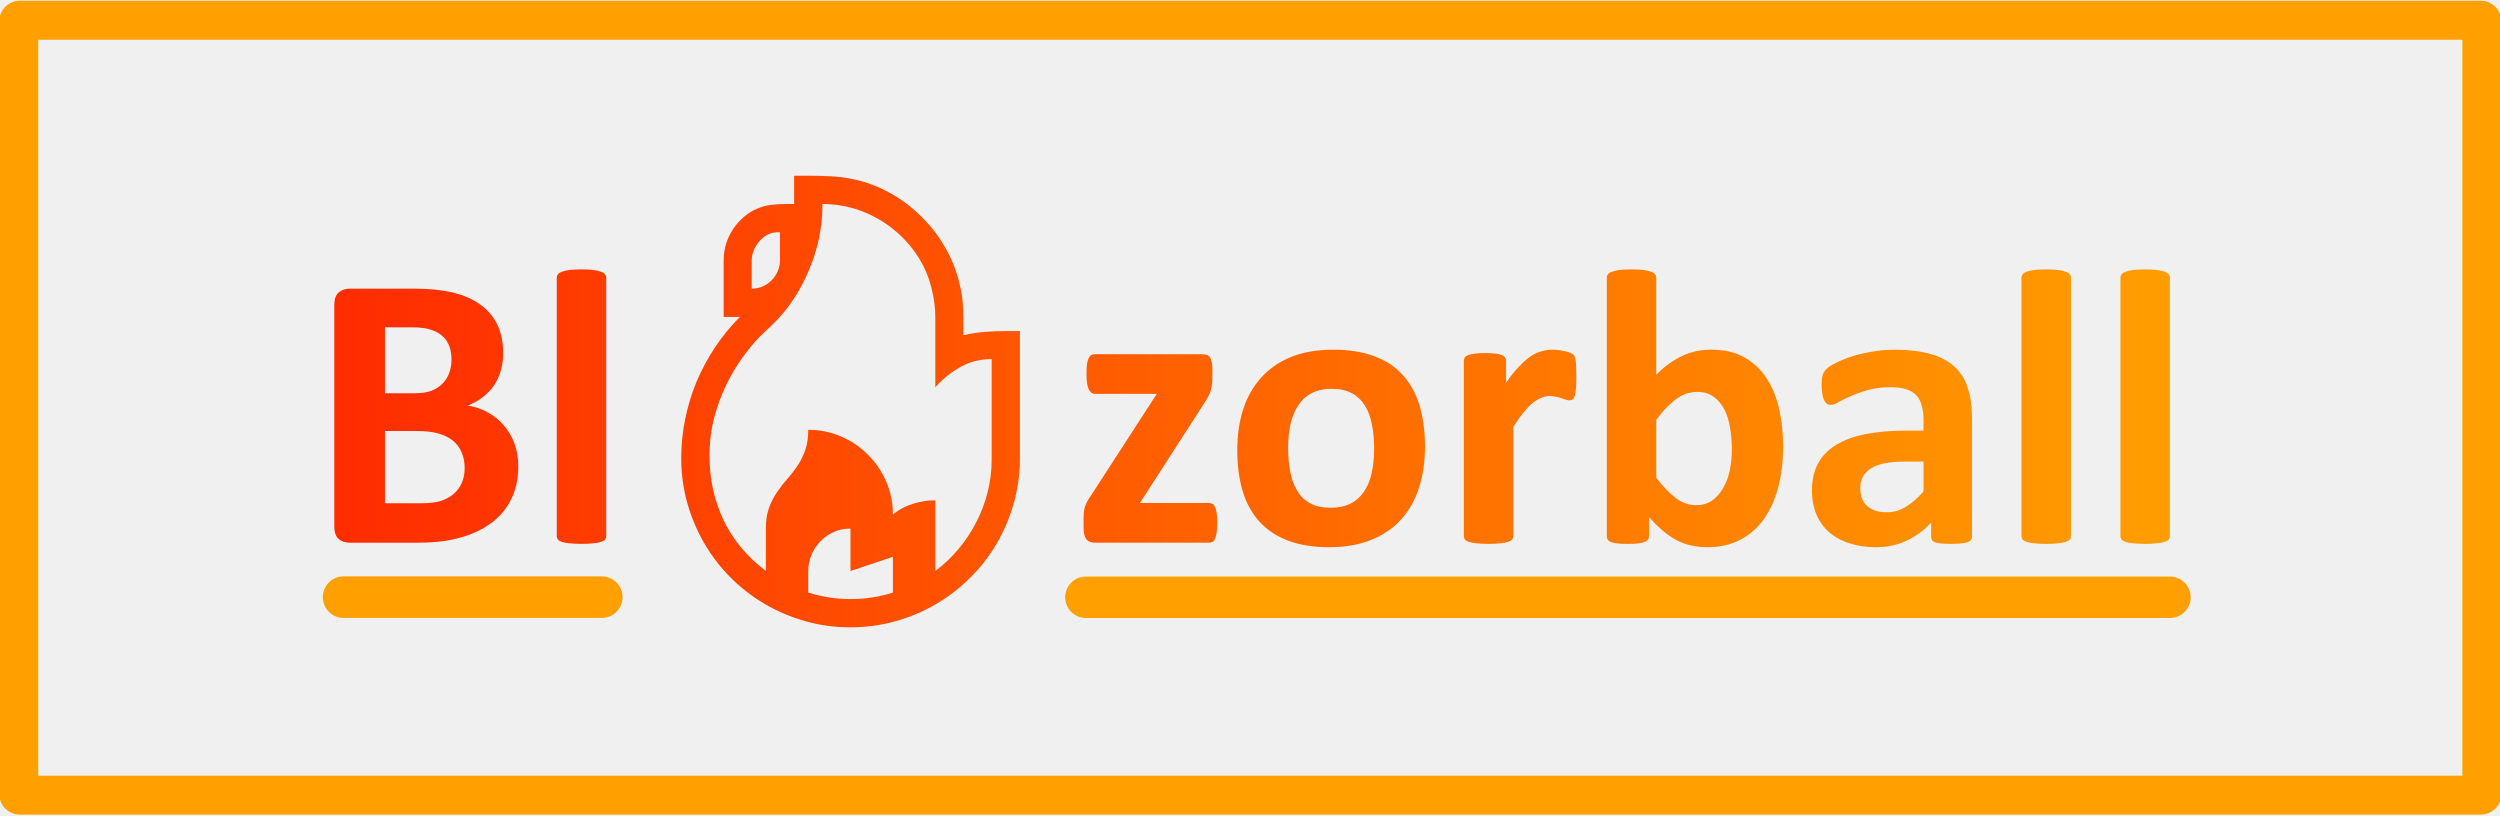
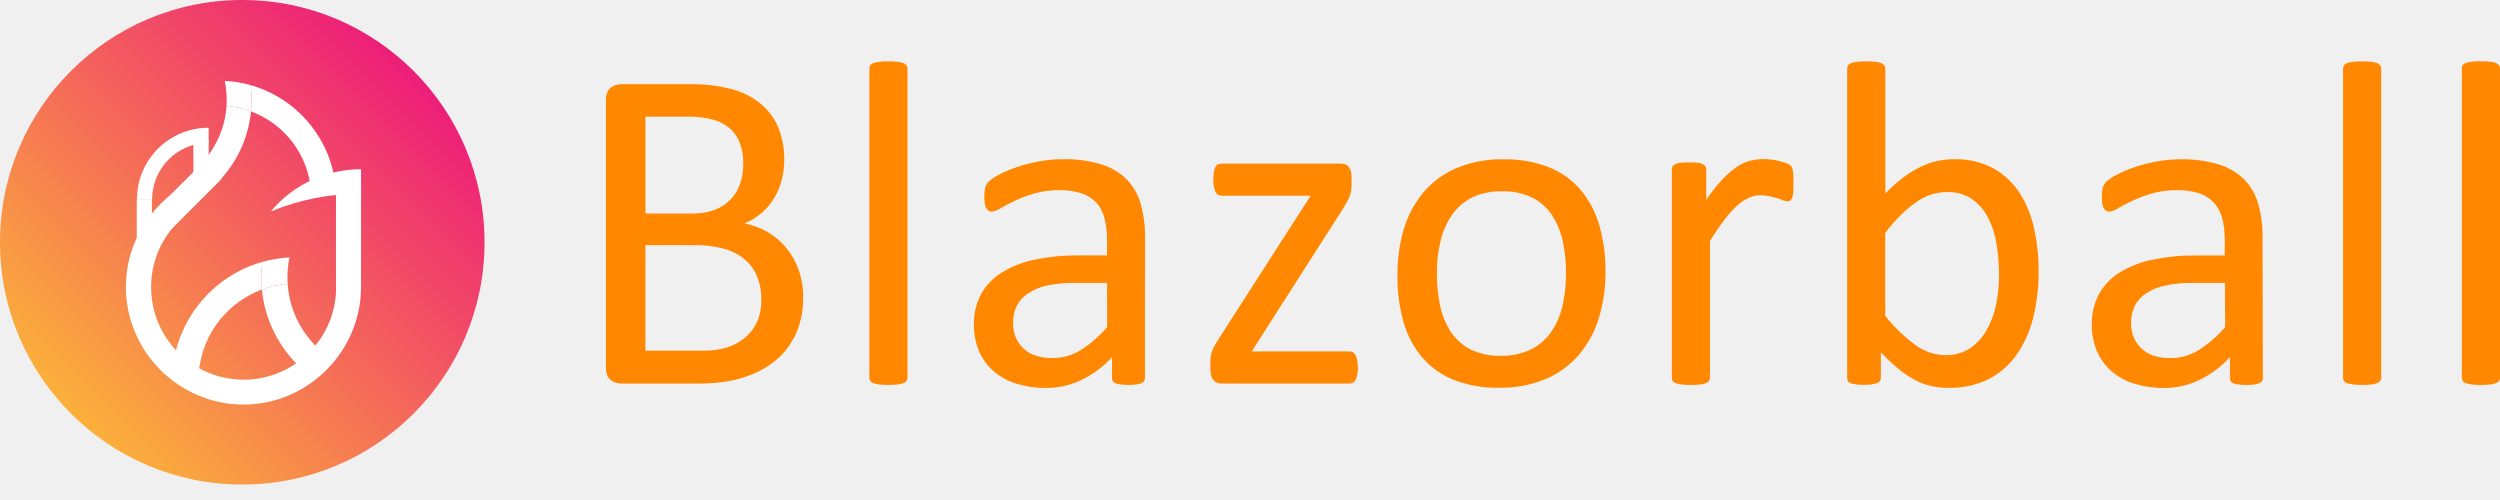
- <svg xmlns="http://www.w3.org/2000/svg" xmlns:xlink="http://www.w3.org/1999/xlink" id="svg8" version="1.1" viewBox="0 0 315.834 103.088" height="103.088mm" width="315.834mm">
-   <defs id="defs2">
-     <linearGradient id="linearGradient823">
-       <stop id="stop819" offset="0" style="stop-color:#ff2c00;stop-opacity:1" />
-       <stop id="stop821" offset="1" style="stop-color:#ff9e00;stop-opacity:1" />
+ <svg xmlns="http://www.w3.org/2000/svg" xmlns:xlink="http://www.w3.org/1999/xlink" viewBox="0 0 951 190">
+   <defs>
+     <linearGradient id="A" x1="149.96" y1="874.04" x2="874.04" y2="149.96" gradientUnits="userSpaceOnUse">
+       <stop offset="0" stop-color="#fbb03b" />
+       <stop offset="1" stop-color="#ed1e79" />
    </linearGradient>
-     <linearGradient gradientTransform="translate(-44.22321,15.875)" gradientUnits="userSpaceOnUse" y2="174.361" x2="380.326" y1="177.007" x1="53.786" id="linearGradient825" xlink:href="#linearGradient823" />
-     <linearGradient gradientTransform="matrix(1.425509,0,0,1.425509,64.22194,-32.94896)" gradientUnits="userSpaceOnUse" y2="82.281" x2="225.035" y1="98.076" x1="169.295" id="linearGradient839" xlink:href="#linearGradient823" />
-     <linearGradient y2="174.361" x2="380.326" y1="217.097" x1="331.212" gradientTransform="translate(-44.22321,15.875)" gradientUnits="userSpaceOnUse" id="linearGradient842" xlink:href="#linearGradient823" />
-     <linearGradient gradientUnits="userSpaceOnUse" y2="191.287" x2="243.753" y1="191.287" x1="11.854" id="linearGradient877" xlink:href="#linearGradient823" />
-     <linearGradient y2="191.287" x2="243.753" y1="191.287" x1="11.854" gradientUnits="userSpaceOnUse" id="linearGradient879" xlink:href="#linearGradient823" />
-     <linearGradient y2="191.287" x2="243.753" y1="191.287" x1="11.854" gradientUnits="userSpaceOnUse" id="linearGradient881" xlink:href="#linearGradient823" />
-     <linearGradient y2="191.287" x2="243.753" y1="191.287" x1="11.854" gradientUnits="userSpaceOnUse" id="linearGradient883" xlink:href="#linearGradient823" />
-     <linearGradient y2="191.287" x2="243.753" y1="191.287" x1="11.854" gradientUnits="userSpaceOnUse" id="linearGradient885" xlink:href="#linearGradient823" />
-     <linearGradient y2="191.287" x2="243.753" y1="191.287" x1="11.854" gradientUnits="userSpaceOnUse" id="linearGradient887" xlink:href="#linearGradient823" />
-     <linearGradient y2="191.287" x2="243.753" y1="191.287" x1="11.854" gradientUnits="userSpaceOnUse" id="linearGradient889" xlink:href="#linearGradient823" />
-     <linearGradient y2="191.287" x2="243.753" y1="191.287" x1="11.854" gradientUnits="userSpaceOnUse" id="linearGradient891" xlink:href="#linearGradient823" />
-     <linearGradient y2="191.287" x2="243.753" y1="191.287" x1="11.854" gradientUnits="userSpaceOnUse" id="linearGradient893" xlink:href="#linearGradient823" />
-     <linearGradient y2="191.287" x2="243.753" y1="191.287" x1="11.854" gradientUnits="userSpaceOnUse" id="linearGradient895" xlink:href="#linearGradient823" />
-     <linearGradient y2="191.287" x2="243.753" y1="191.287" x1="11.854" gradientUnits="userSpaceOnUse" id="linearGradient897" xlink:href="#linearGradient823" />
+     <symbol id="B" viewBox="0 0 1024 1024">
+       <circle cx="512" cy="512" r="512" fill="url(#A)" />
+       <g fill="#fff">
+         <path d="M710 400h53v207h-53zm-384.2 46.2l37.24 37.23 104.7-104.68-37.24-37.24-104.7 104.7z" />
+         <path d="M421.9 349.2l-.3.3 37.2 37.2a247.43 247.43 0 0 0 71.62-151.31 194.58 194.58 0 0 0-51.7-11.48 194.75 194.75 0 0 1-56.83 125.28z" />
+         <path d="M478.72 223.92a194.58 194.58 0 0 1 51.7 11.48 249.15 249.15 0 0 0-.74-55.47A248 248 0 0 0 475 171a196.43 196.43 0 0 1 3.72 52.92zM440.74 302a119.21 119.21 0 0 0-119.21 119.24v.15h-32.1A151.52 151.52 0 0 1 441 269.94h0V302z" />
+         <path d="M408.68 295.78H441V396h-32.32zM289 421h32v126h-32z" />
+         <path d="M710.37 606.5v.37c0 108-87.54 195.5-195.5 195.5s-195.5-87.54-195.5-195.5A194.73 194.73 0 0 1 364.42 482H364v-72.66c-59.4 45.58-98 117.2-98 197.16C266 742.82 378.18 855 514.5 855S763 742.82 763 606.5z" />
+         <path d="M364 805c.06-119.67 80.5-220.53 190.28-251.5a263.55 263.55 0 0 0-.78 58.35 205.76 205.76 0 0 0-134.14 192.89v.26z" />
+         <path d="M667.68 731.57l.32.3L628.85 771a260.36 260.36 0 0 1-75.35-159.15 204.36 204.36 0 0 1 54.4-12.07 204.86 204.86 0 0 0 59.78 131.79z" />
+         <path d="M607.9 599.78a204.36 204.36 0 0 0-54.4 12.07 263.55 263.55 0 0 1 .78-58.35 260.79 260.79 0 0 1 57.5-9.45 206.62 206.62 0 0 0-3.88 55.73zm155.04-242.16a247.9 247.9 0 0 0-189.77 88.09l.73.58a489.41 489.41 0 0 1 187-36.86h.1v.83h2v-52.64z" />
+         <path d="M710,403c-6.83-106.66-80.95-195-180.36-223.07a249.15,249.15,0,0,1,.74,55.47A195.66,195.66,0,0,1,657.31,403Z" />
+       </g>
+     </symbol>
  </defs>
-   <g transform="translate(18.88623,-149.4181)" id="layer1">
-     <g transform="translate(11.49259,8.857673)" id="text817" style="font-style:normal;font-variant:normal;font-weight:bold;font-stretch:normal;font-size:50.8px;line-height:1.25;font-family:Cambria;-inkscape-font-specification:'Cambria Bold';letter-spacing:0px;word-spacing:0px;fill:url(#linearGradient825);fill-opacity:1;stroke:none;stroke-width:0.265" aria-label="Bl🔥zor">
-       <g id="text4591" style="font-style:normal;font-variant:normal;font-weight:bold;font-stretch:normal;font-size:50.8px;line-height:1.25;font-family:Cambria;-inkscape-font-specification:'Cambria Bold';letter-spacing:0px;word-spacing:0px;fill:url(#linearGradient877);fill-opacity:1;stroke:none;stroke-width:0.07" aria-label="Bl🔥zorball">
-         <path id="path850" style="font-style:normal;font-variant:normal;font-weight:bold;font-stretch:normal;font-family:Calibri;-inkscape-font-specification:'Calibri Bold';fill:url(#linearGradient879);fill-opacity:1;stroke-width:0.07" d="m 35.096,199.497 q 0,1.712 -0.471,3.101 -0.471,1.389 -1.315,2.456 -0.819,1.067 -1.984,1.836 -1.141,0.769 -2.53,1.265 -1.389,0.496 -2.977,0.744 -1.563,0.223 -3.497,0.223 h -8.533 q -0.819,0 -1.389,-0.471 -0.546,-0.496 -0.546,-1.587 v -27.98 q 0,-1.091 0.546,-1.563 0.571,-0.496 1.389,-0.496 h 8.062 q 2.952,0 4.986,0.496 2.059,0.496 3.448,1.513 1.414,0.992 2.158,2.53 0.744,1.538 0.744,3.621 0,1.166 -0.298,2.208 -0.298,1.017 -0.868,1.86 -0.571,0.843 -1.414,1.488 -0.819,0.645 -1.885,1.042 1.364,0.248 2.505,0.868 1.166,0.62 2.009,1.612 0.868,0.967 1.364,2.282 0.496,1.315 0.496,2.952 z M 26.662,185.978 q 0,-0.967 -0.298,-1.736 -0.298,-0.769 -0.893,-1.265 -0.595,-0.521 -1.513,-0.794 -0.893,-0.273 -2.406,-0.273 h -3.299 v 8.334 h 3.646 q 1.414,0 2.257,-0.322 0.843,-0.347 1.389,-0.918 0.571,-0.595 0.843,-1.364 0.273,-0.794 0.273,-1.662 z m 1.662,13.742 q 0,-1.116 -0.372,-1.984 -0.372,-0.893 -1.091,-1.488 -0.719,-0.595 -1.836,-0.918 -1.116,-0.322 -2.902,-0.322 h -3.87 v 9.128 h 4.713 q 1.364,0 2.282,-0.273 0.943,-0.298 1.612,-0.843 0.695,-0.571 1.067,-1.389 0.397,-0.843 0.397,-1.91 z" />
-         <path id="path852" style="font-style:normal;font-variant:normal;font-weight:bold;font-stretch:normal;font-family:Calibri;-inkscape-font-specification:'Calibri Bold';fill:url(#linearGradient881);fill-opacity:1;stroke-width:0.07" d="m 46.208,208.278 q 0,0.248 -0.149,0.446 -0.149,0.174 -0.521,0.298 -0.347,0.124 -0.943,0.174 -0.595,0.074 -1.513,0.074 -0.918,0 -1.513,-0.074 -0.595,-0.05 -0.967,-0.174 -0.347,-0.124 -0.496,-0.298 -0.149,-0.198 -0.149,-0.446 v -32.618 q 0,-0.248 0.149,-0.446 0.149,-0.198 0.496,-0.322 0.372,-0.149 0.967,-0.223 0.595,-0.074 1.513,-0.074 0.918,0 1.513,0.074 0.595,0.074 0.943,0.223 0.372,0.124 0.521,0.322 0.149,0.198 0.149,0.446 z" />
-         <path id="path854" style="font-style:normal;font-variant:normal;font-weight:bold;font-stretch:normal;font-family:Calibri;-inkscape-font-specification:'Calibri Bold';fill:url(#linearGradient883);fill-opacity:1;stroke-width:0.07" d="m 98.472,182.382 v 16.049 q 0,2.952 -0.769,5.68 -0.769,2.729 -2.158,5.11 -1.389,2.381 -3.349,4.316 -1.96,1.96 -4.341,3.349 -2.381,1.389 -5.11,2.158 -2.729,0.769 -5.68,0.769 -2.952,0 -5.68,-0.769 -2.729,-0.769 -5.11,-2.158 -2.381,-1.389 -4.341,-3.349 -1.935,-1.935 -3.324,-4.316 -1.389,-2.381 -2.158,-5.11 -0.769,-2.729 -0.769,-5.68 0,-2.48 0.496,-4.911 0.496,-2.456 1.439,-4.738 0.967,-2.282 2.332,-4.341 1.389,-2.084 3.15,-3.845 h -2.059 v -7.144 q 0,-1.042 0.298,-2.059 0.322,-1.017 0.893,-1.885 0.571,-0.868 1.364,-1.538 0.794,-0.695 1.786,-1.091 0.918,-0.372 1.736,-0.446 0.843,-0.099 1.712,-0.099 h 1.116 v -3.572 h 2.158 q 1.265,0 2.505,0.074 1.24,0.05 2.48,0.298 2.604,0.496 4.887,1.761 2.307,1.265 4.118,3.101 1.836,1.811 3.101,4.118 1.265,2.307 1.786,4.887 0.248,1.166 0.298,2.356 0.05,1.166 0.05,2.356 v 1.191 q 1.414,-0.322 2.803,-0.422 1.389,-0.099 2.803,-0.099 z m -3.572,16.272 v -12.725 q -2.158,0 -3.894,0.967 -1.736,0.943 -3.15,2.505 l -0.074,0.099 v -8.905 q 0,-0.794 -0.099,-1.587 -0.099,-0.794 -0.273,-1.587 -0.521,-2.431 -1.836,-4.465 -1.315,-2.034 -3.175,-3.497 -1.86,-1.488 -4.142,-2.307 -2.282,-0.819 -4.738,-0.819 v 0.248 q 0,1.984 -0.422,4.043 -0.422,2.034 -1.24,3.969 -0.794,1.935 -1.935,3.696 -1.141,1.736 -2.555,3.125 -0.571,0.571 -1.166,1.116 -0.571,0.521 -1.116,1.116 -1.315,1.488 -2.406,3.175 -1.067,1.687 -1.836,3.547 -0.769,1.836 -1.191,3.795 -0.397,1.935 -0.397,3.944 0,4.44 1.786,8.186 1.786,3.721 5.333,6.4 v -5.358 q 0,-1.513 0.397,-2.604 0.397,-1.091 0.992,-1.96 0.595,-0.893 1.29,-1.662 0.695,-0.794 1.29,-1.662 0.595,-0.893 0.992,-1.984 0.397,-1.091 0.397,-2.604 2.208,0 4.142,0.843 1.96,0.843 3.398,2.307 1.463,1.439 2.307,3.398 0.843,1.935 0.843,4.142 1.141,-0.918 2.53,-1.339 1.389,-0.446 2.828,-0.446 v 8.93 q 1.637,-1.215 2.952,-2.803 1.315,-1.563 2.232,-3.373 0.943,-1.836 1.439,-3.82 0.496,-1.984 0.496,-4.043 z m -17.835,8.682 q -1.116,0 -2.084,0.422 -0.967,0.422 -1.687,1.166 -0.719,0.719 -1.141,1.687 -0.422,0.967 -0.422,2.084 v 2.729 q 2.604,0.819 5.358,0.819 2.753,0 5.333,-0.819 v -4.514 l -5.358,1.786 z m -12.477,-33.883 v 3.572 q 0.744,0 1.389,-0.273 0.645,-0.298 1.116,-0.769 0.496,-0.496 0.769,-1.141 0.298,-0.645 0.298,-1.389 v -3.547 h -0.372 q -0.645,0 -1.24,0.322 -0.571,0.322 -1.017,0.843 -0.422,0.496 -0.695,1.141 -0.248,0.62 -0.248,1.24 z" />
-         <path id="path856" style="font-style:normal;font-variant:normal;font-weight:bold;font-stretch:normal;font-family:Calibri;-inkscape-font-specification:'Calibri Bold';fill:url(#linearGradient885);fill-opacity:1;stroke-width:0.07" d="m 123.401,206.566 q 0,0.719 -0.074,1.24 -0.074,0.496 -0.198,0.794 -0.124,0.298 -0.322,0.422 -0.198,0.099 -0.446,0.099 h -14.461 q -0.67,0 -1.042,-0.446 -0.347,-0.446 -0.347,-1.463 v -1.141 q 0,-0.446 0.025,-0.794 0.05,-0.372 0.149,-0.695 0.124,-0.347 0.298,-0.695 0.198,-0.347 0.496,-0.769 l 8.285,-12.799 h -7.838 q -0.471,0 -0.769,-0.595 -0.273,-0.595 -0.273,-1.91 0,-0.719 0.05,-1.191 0.074,-0.496 0.198,-0.769 0.124,-0.298 0.322,-0.422 0.198,-0.124 0.471,-0.124 h 13.519 q 0.347,0 0.595,0.074 0.248,0.074 0.397,0.273 0.174,0.198 0.248,0.546 0.099,0.347 0.099,0.868 v 1.215 q 0,0.496 -0.05,0.893 -0.05,0.372 -0.149,0.719 -0.099,0.347 -0.298,0.695 -0.174,0.347 -0.422,0.744 l -8.235,12.774 h 8.731 q 0.223,0 0.422,0.099 0.198,0.099 0.322,0.372 0.149,0.273 0.223,0.769 0.074,0.471 0.074,1.215 z" />
-         <path id="path858" style="font-style:normal;font-variant:normal;font-weight:bold;font-stretch:normal;font-family:Calibri;-inkscape-font-specification:'Calibri Bold';fill:url(#linearGradient887);fill-opacity:1;stroke-width:0.07" d="m 149.644,196.992 q 0,2.828 -0.744,5.159 -0.744,2.332 -2.257,4.018 -1.513,1.687 -3.795,2.604 -2.282,0.918 -5.333,0.918 -2.952,0 -5.135,-0.819 -2.183,-0.819 -3.621,-2.381 -1.439,-1.563 -2.133,-3.845 -0.695,-2.282 -0.695,-5.209 0,-2.828 0.744,-5.159 0.769,-2.356 2.282,-4.018 1.513,-1.687 3.77,-2.604 2.282,-0.918 5.333,-0.918 2.977,0 5.159,0.819 2.183,0.794 3.597,2.356 1.439,1.563 2.133,3.845 0.695,2.282 0.695,5.234 z m -6.424,0.248 q 0,-1.637 -0.273,-3.001 -0.248,-1.389 -0.868,-2.406 -0.62,-1.017 -1.662,-1.587 -1.017,-0.571 -2.58,-0.571 -1.389,0 -2.431,0.521 -1.042,0.496 -1.712,1.488 -0.67,0.967 -1.017,2.356 -0.322,1.364 -0.322,3.125 0,1.637 0.273,3.026 0.273,1.364 0.868,2.381 0.62,1.017 1.662,1.587 1.042,0.546 2.58,0.546 1.414,0 2.456,-0.496 1.042,-0.521 1.712,-1.488 0.67,-0.967 0.992,-2.332 0.322,-1.389 0.322,-3.15 z" />
-         <path id="path860" style="font-style:normal;font-variant:normal;font-weight:bold;font-stretch:normal;font-family:Calibri;-inkscape-font-specification:'Calibri Bold';fill:url(#linearGradient889);fill-opacity:1;stroke-width:0.07" d="m 168.768,188.211 q 0,0.893 -0.05,1.463 -0.05,0.571 -0.149,0.893 -0.099,0.322 -0.273,0.446 -0.149,0.124 -0.397,0.124 -0.198,0 -0.446,-0.074 -0.248,-0.099 -0.571,-0.198 -0.298,-0.099 -0.67,-0.174 -0.372,-0.099 -0.819,-0.099 -0.521,0 -1.042,0.223 -0.521,0.198 -1.091,0.645 -0.546,0.446 -1.166,1.191 -0.595,0.744 -1.29,1.836 v 13.791 q 0,0.248 -0.149,0.446 -0.149,0.174 -0.521,0.298 -0.347,0.124 -0.943,0.174 -0.595,0.074 -1.513,0.074 -0.918,0 -1.513,-0.074 -0.595,-0.05 -0.967,-0.174 -0.347,-0.124 -0.496,-0.298 -0.149,-0.198 -0.149,-0.446 v -22.126 q 0,-0.248 0.124,-0.422 0.124,-0.198 0.446,-0.322 0.322,-0.124 0.819,-0.174 0.521,-0.074 1.29,-0.074 0.794,0 1.315,0.074 0.521,0.05 0.794,0.174 0.298,0.124 0.422,0.322 0.124,0.174 0.124,0.422 v 2.753 q 0.868,-1.24 1.637,-2.034 0.769,-0.819 1.463,-1.29 0.695,-0.471 1.389,-0.645 0.695,-0.198 1.389,-0.198 0.322,0 0.695,0.05 0.372,0.025 0.769,0.124 0.397,0.074 0.695,0.198 0.298,0.099 0.422,0.223 0.149,0.124 0.198,0.273 0.074,0.149 0.124,0.422 0.05,0.248 0.074,0.769 0.025,0.521 0.025,1.414 z" />
-         <path id="path862" style="font-style:normal;font-variant:normal;font-weight:bold;font-stretch:normal;font-family:Calibri;-inkscape-font-specification:'Calibri Bold';fill:url(#linearGradient891);fill-opacity:1;stroke-width:0.07" d="m 194.888,196.917 q 0,2.952 -0.645,5.308 -0.645,2.356 -1.86,4.018 -1.215,1.662 -3.001,2.555 -1.761,0.893 -4.018,0.893 -1.116,0 -2.084,-0.223 -0.967,-0.198 -1.86,-0.67 -0.868,-0.471 -1.736,-1.191 -0.843,-0.719 -1.736,-1.736 v 2.406 q 0,0.273 -0.149,0.471 -0.124,0.174 -0.446,0.298 -0.298,0.124 -0.819,0.174 -0.521,0.05 -1.265,0.05 -0.769,0 -1.29,-0.05 -0.496,-0.05 -0.819,-0.174 -0.298,-0.124 -0.422,-0.298 -0.124,-0.198 -0.124,-0.471 v -32.618 q 0,-0.248 0.149,-0.446 0.149,-0.198 0.496,-0.322 0.372,-0.149 0.967,-0.223 0.595,-0.074 1.513,-0.074 0.918,0 1.513,0.074 0.595,0.074 0.943,0.223 0.372,0.124 0.521,0.322 0.149,0.198 0.149,0.446 v 12.229 q 0.843,-0.843 1.687,-1.439 0.843,-0.595 1.687,-0.967 0.843,-0.397 1.736,-0.571 0.893,-0.174 1.885,-0.174 2.456,0 4.167,0.992 1.712,0.967 2.778,2.629 1.091,1.662 1.587,3.894 0.496,2.208 0.496,4.663 z m -6.474,0.446 q 0,-1.414 -0.223,-2.729 -0.198,-1.315 -0.719,-2.332 -0.521,-1.017 -1.364,-1.612 -0.819,-0.62 -2.084,-0.62 -0.62,0 -1.215,0.174 -0.595,0.174 -1.24,0.595 -0.62,0.422 -1.29,1.091 -0.67,0.67 -1.414,1.662 v 7.342 q 1.315,1.687 2.505,2.58 1.215,0.868 2.53,0.868 1.215,0 2.059,-0.62 0.843,-0.62 1.389,-1.612 0.571,-0.992 0.819,-2.257 0.248,-1.265 0.248,-2.53 z" />
-         <path id="path864" style="font-style:normal;font-variant:normal;font-weight:bold;font-stretch:normal;font-family:Calibri;-inkscape-font-specification:'Calibri Bold';fill:url(#linearGradient893);fill-opacity:1;stroke-width:0.07" d="m 218.75,208.352 q 0,0.347 -0.248,0.546 -0.248,0.198 -0.794,0.273 -0.521,0.099 -1.563,0.099 -1.116,0 -1.637,-0.099 -0.496,-0.074 -0.719,-0.273 -0.198,-0.198 -0.198,-0.546 v -1.761 q -1.364,1.463 -3.125,2.282 -1.736,0.819 -3.87,0.819 -1.761,0 -3.249,-0.471 -1.463,-0.446 -2.555,-1.339 -1.067,-0.918 -1.662,-2.257 -0.595,-1.339 -0.595,-3.125 0,-1.935 0.744,-3.349 0.769,-1.439 2.257,-2.356 1.513,-0.943 3.746,-1.389 2.232,-0.446 5.184,-0.446 h 2.158 v -1.339 q 0,-1.042 -0.223,-1.811 -0.198,-0.794 -0.695,-1.315 -0.471,-0.521 -1.29,-0.769 -0.794,-0.248 -1.984,-0.248 -1.563,0 -2.803,0.347 -1.215,0.347 -2.158,0.769 -0.943,0.422 -1.587,0.769 -0.62,0.347 -1.017,0.347 -0.273,0 -0.496,-0.174 -0.198,-0.174 -0.347,-0.496 -0.124,-0.322 -0.198,-0.794 -0.074,-0.471 -0.074,-1.042 0,-0.769 0.124,-1.215 0.124,-0.446 0.471,-0.794 0.347,-0.372 1.215,-0.794 0.868,-0.446 2.034,-0.819 1.166,-0.372 2.53,-0.595 1.389,-0.248 2.853,-0.248 2.604,0 4.44,0.521 1.86,0.496 3.051,1.563 1.191,1.042 1.736,2.704 0.546,1.662 0.546,3.944 z m -6.127,-9.475 h -2.381 q -1.513,0 -2.58,0.223 -1.067,0.223 -1.736,0.67 -0.67,0.446 -0.992,1.091 -0.298,0.62 -0.298,1.439 0,1.389 0.868,2.183 0.893,0.794 2.456,0.794 1.315,0 2.406,-0.67 1.116,-0.67 2.257,-1.96 z" />
-         <path id="path866" style="font-style:normal;font-variant:normal;font-weight:bold;font-stretch:normal;font-family:Calibri;-inkscape-font-specification:'Calibri Bold';fill:url(#linearGradient895);fill-opacity:1;stroke-width:0.07" d="m 231.251,208.278 q 0,0.248 -0.149,0.446 -0.149,0.174 -0.521,0.298 -0.347,0.124 -0.943,0.174 -0.595,0.074 -1.513,0.074 -0.918,0 -1.513,-0.074 -0.595,-0.05 -0.967,-0.174 -0.347,-0.124 -0.496,-0.298 -0.149,-0.198 -0.149,-0.446 v -32.618 q 0,-0.248 0.149,-0.446 0.149,-0.198 0.496,-0.322 0.372,-0.149 0.967,-0.223 0.595,-0.074 1.513,-0.074 0.918,0 1.513,0.074 0.595,0.074 0.943,0.223 0.372,0.124 0.521,0.322 0.149,0.198 0.149,0.446 z" />
-         <path id="path868" style="font-style:normal;font-variant:normal;font-weight:bold;font-stretch:normal;font-family:Calibri;-inkscape-font-specification:'Calibri Bold';fill:url(#linearGradient897);fill-opacity:1;stroke-width:0.07" d="m 243.753,208.278 q 0,0.248 -0.149,0.446 -0.149,0.174 -0.521,0.298 -0.347,0.124 -0.943,0.174 -0.595,0.074 -1.513,0.074 -0.918,0 -1.513,-0.074 -0.595,-0.05 -0.967,-0.174 -0.347,-0.124 -0.496,-0.298 -0.149,-0.198 -0.149,-0.446 v -32.618 q 0,-0.248 0.149,-0.446 0.149,-0.198 0.496,-0.322 0.372,-0.149 0.967,-0.223 0.595,-0.074 1.513,-0.074 0.918,0 1.513,0.074 0.595,0.074 0.943,0.223 0.372,0.124 0.521,0.322 0.149,0.198 0.149,0.446 z" />
-       </g>
-     </g>
-     <rect ry="0.135" y="224.721" x="24.391" height="0.271" width="32.88" id="rect915" style="opacity:1;fill:none;fill-opacity:1;stroke:#ffa000;stroke-width:4.992;stroke-miterlimit:4;stroke-dasharray:none;stroke-opacity:1" />
-     <rect ry="0.035" y="224.838" x="118.261" height="0.07" width="137.024" id="rect915-7" style="opacity:1;fill:none;fill-opacity:1;stroke:#ffa000;stroke-width:5.171;stroke-miterlimit:4;stroke-dasharray:none;stroke-opacity:1" />
-     <rect ry="0.131" y="151.975" x="-16.518" height="97.895" width="311.177" id="rect866" style="opacity:1;fill:none;fill-opacity:1;stroke:#ffa000;stroke-width:4.925;stroke-miterlimit:4;stroke-dasharray:none;stroke-opacity:1" />
-   </g>
+   <use width="1024" height="1024" transform="scale(.18)" xlink:href="#B" />
+   <path d="M305.54 113.26a34.17 34.17 0 0 1-1.36 9.89 29.34 29.34 0 0 1-3.83 8.14 28.14 28.14 0 0 1-5.94 6.34 34.68 34.68 0 0 1-7.83 4.57 44.43 44.43 0 0 1-9.32 2.77 62.57 62.57 0 0 1-11.4.93h-29.74a6.22 6.22 0 0 1-3.82-1.37c-1.2-.9-1.8-2.5-1.8-4.8V38.2c0-2.3.6-3.9 1.8-4.8a6.2 6.2 0 0 1 3.82-1.36H262A60 60 0 0 1 278.71 34a29.43 29.43 0 0 1 10.86 5.63 23.22 23.22 0 0 1 6.56 9.06 31.88 31.88 0 0 1 2.2 12.14 30.62 30.62 0 0 1-1 7.74 25.82 25.82 0 0 1-2.86 6.82 23.36 23.36 0 0 1-4.72 5.61 25 25 0 0 1-6.56 4 27.65 27.65 0 0 1 8.71 3.21 26.75 26.75 0 0 1 7.1 5.95 27.69 27.69 0 0 1 4.79 8.45 31 31 0 0 1 1.75 10.65zm-22.8-50.95a23.06 23.06 0 0 0-1.14-7.47 13.88 13.88 0 0 0-3.6-5.68 16.07 16.07 0 0 0-6.4-3.56 36.2 36.2 0 0 0-10.45-1.23h-15.62v36.86h17.2a24.37 24.37 0 0 0 9.48-1.54 16.91 16.91 0 0 0 6-4.13 16.08 16.08 0 0 0 3.47-6.07 23.76 23.76 0 0 0 1.06-7.18zm6.87 51.82a22.9 22.9 0 0 0-1.63-9 17 17 0 0 0-4.74-6.51 20.94 20.94 0 0 0-7.82-4 43 43 0 0 0-11.8-1.37h-18.1v40.15h22a29.86 29.86 0 0 0 9-1.23 20.3 20.3 0 0 0 6.81-3.65 16.75 16.75 0 0 0 4.61-6 19.74 19.74 0 0 0 1.66-8.39zm55.6 29.57a1.9 1.9 0 0 1-.35 1.18 2.61 2.61 0 0 1-1.14.84 8.32 8.32 0 0 1-2.2.53 31.94 31.94 0 0 1-3.61.17 31 31 0 0 1-3.52-.17 9 9 0 0 1-2.24-.53 2.3 2.3 0 0 1-1.14-.84 2.1 2.1 0 0 1-.31-1.18V26.15a2.39 2.39 0 0 1 .31-1.23 2.28 2.28 0 0 1 1.14-.88 8.62 8.62 0 0 1 2.24-.52 28.54 28.54 0 0 1 3.52-.18 29.45 29.45 0 0 1 3.61.18 8 8 0 0 1 2.2.52 2.59 2.59 0 0 1 1.14.88 2.16 2.16 0 0 1 .35 1.23zm90.33.08a1.86 1.86 0 0 1-.71 1.59 5 5 0 0 1-1.93.79 18.32 18.32 0 0 1-3.61.26 19.7 19.7 0 0 1-3.65-.26 4.39 4.39 0 0 1-2-.79 2 2 0 0 1-.62-1.59v-7.9a39 39 0 0 1-11.57 8.62 30.69 30.69 0 0 1-13.5 3.08 37 37 0 0 1-11.31-1.63 24.33 24.33 0 0 1-8.62-4.71 21.14 21.14 0 0 1-5.54-7.56 25.07 25.07 0 0 1-2-10.21 23.56 23.56 0 0 1 2.73-11.61 22.5 22.5 0 0 1 7.83-8.18 38.53 38.53 0 0 1 12.49-4.89 77.92 77.92 0 0 1 16.63-1.63h10.95V91a30.9 30.9 0 0 0-1-8.1 14.06 14.06 0 0 0-3.1-5.85 13.46 13.46 0 0 0-5.59-3.52 26.1 26.1 0 0 0-8.41-1.19 33.61 33.61 0 0 0-9.63 1.28 50.77 50.77 0 0 0-7.48 2.82q-3.2 1.53-5.37 2.8a7.37 7.37 0 0 1-3.21 1.28 2.12 2.12 0 0 1-1.23-.36 2.91 2.91 0 0 1-.92-1 5.16 5.16 0 0 1-.57-1.8 18.17 18.17 0 0 1 .13-5.9 5 5 0 0 1 1.46-2.47 19.09 19.09 0 0 1 4.09-2.68A44.89 44.89 0 0 1 387 63.5a61.14 61.14 0 0 1 8.27-2.11 49.1 49.1 0 0 1 9.06-.83 47.59 47.59 0 0 1 14.52 1.93 23.45 23.45 0 0 1 9.68 5.68 21.9 21.9 0 0 1 5.36 9.28 44.67 44.67 0 0 1 1.68 12.93zm-14.43-36.16h-12.4a46.38 46.38 0 0 0-10.38 1 21.25 21.25 0 0 0-7.3 3 12.33 12.33 0 0 0-4.27 4.75 14.26 14.26 0 0 0-1.36 6.38 12.78 12.78 0 0 0 3.91 9.81q3.9 3.65 11 3.65a20.35 20.35 0 0 0 10.6-2.91 45.62 45.62 0 0 0 10.25-8.88zm95.43 32.12a13.88 13.88 0 0 1-.26 2.86 10 10 0 0 1-.62 1.93 2.15 2.15 0 0 1-1 1.06 3 3 0 0 1-1.32.31h-48.7a4 4 0 0 1-3-1.24c-.8-.82-1.2-2.2-1.2-4.13v-3a13.12 13.12 0 0 1 .17-2.2 12.72 12.72 0 0 1 .53-1.94 15 15 0 0 1 1-2.06l1.5-2.5 34.92-54.37h-33.93a2.52 2.52 0 0 1-2.24-1.45 9.8 9.8 0 0 1-.84-4.7 18.65 18.65 0 0 1 .18-2.77 6.21 6.21 0 0 1 .57-1.94 2.46 2.46 0 0 1 1-1.06 2.87 2.87 0 0 1 1.36-.3H510a5 5 0 0 1 1.71.26 3 3 0 0 1 1.28.88 4.64 4.64 0 0 1 .84 1.58 8.54 8.54 0 0 1 .3 2.47v2.8a12.57 12.57 0 0 1-.7 4.36 14.58 14.58 0 0 1-1 2.15l-1.5 2.55-34.76 54.38h37.13a2.72 2.72 0 0 1 1.28.3 2.59 2.59 0 0 1 1 1 7.34 7.34 0 0 1 .66 1.89 13.75 13.75 0 0 1 .28 2.88zm94.2-36.5a59.28 59.28 0 0 1-2.55 17.77 39.2 39.2 0 0 1-7.61 14 34.51 34.51 0 0 1-12.67 9.2 44 44 0 0 1-17.64 3.3 45.53 45.53 0 0 1-17-2.91 31 31 0 0 1-12.1-8.44 35.86 35.86 0 0 1-7.22-13.46 62.59 62.59 0 0 1-2.37-18A60.06 60.06 0 0 1 534.06 87a38.82 38.82 0 0 1 7.56-14 34.07 34.07 0 0 1 12.63-9.15 44.45 44.45 0 0 1 17.68-3.25 45.63 45.63 0 0 1 17 2.9 31.08 31.08 0 0 1 12.09 8.44 36.25 36.25 0 0 1 7.26 13.47 61.1 61.1 0 0 1 2.45 17.82zm-15 1a59.09 59.09 0 0 0-1.2-12.14 30 30 0 0 0-4-10 19.73 19.73 0 0 0-7.46-6.82 24.73 24.73 0 0 0-11.72-2.5A25.13 25.13 0 0 0 560.22 75a20.5 20.5 0 0 0-7.68 6.47 29 29 0 0 0-4.48 9.9 50.11 50.11 0 0 0-1.47 12.49 59.48 59.48 0 0 0 1.2 12.23 28.81 28.81 0 0 0 4 10 20 20 0 0 0 7.5 6.77 24.7 24.7 0 0 0 11.71 2.48 25 25 0 0 0 11.09-2.29 20.47 20.47 0 0 0 7.73-6.42 28 28 0 0 0 4.44-9.86 52.47 52.47 0 0 0 1.43-12.58zm86.5-34.53l-.08 3.26a7.93 7.93 0 0 1-.36 2.07 2.81 2.81 0 0 1-.66 1.14 1.46 1.46 0 0 1-1.1.4 4.71 4.71 0 0 1-1.71-.4l-2.3-.8-2.86-.75a16.06 16.06 0 0 0-3.43-.35 11 11 0 0 0-4.31.88 16.76 16.76 0 0 0-4.44 2.9 36.38 36.38 0 0 0-4.89 5.37q-2.55 3.34-5.63 8.18v52.1a2 2 0 0 1-.35 1.18 2.61 2.61 0 0 1-1.14.84 8.32 8.32 0 0 1-2.2.53 31.94 31.94 0 0 1-3.61.17 31 31 0 0 1-3.52-.17 9 9 0 0 1-2.24-.53 2.38 2.38 0 0 1-1.15-.84 2.18 2.18 0 0 1-.3-1.18V64.5a2.39 2.39 0 0 1 .26-1.18 2.36 2.36 0 0 1 1.06-.88 5.81 5.81 0 0 1 2-.53 31.38 31.38 0 0 1 3.26-.13 31.76 31.76 0 0 1 3.21.13 5.13 5.13 0 0 1 2 .53 2.79 2.79 0 0 1 1 .88 2.2 2.2 0 0 1 .31 1.18V76a60.29 60.29 0 0 1 6.11-7.74 33.49 33.49 0 0 1 5.41-4.71 16.88 16.88 0 0 1 5.06-2.38 19.79 19.79 0 0 1 5.06-.65c.76 0 1.63 0 2.6.13a23.55 23.55 0 0 1 3 .48 28.14 28.14 0 0 1 2.86.79 6.21 6.21 0 0 1 1.8.88 2.57 2.57 0 0 1 .71.84 5.14 5.14 0 0 1 .3 1 10.94 10.94 0 0 1 .18 1.8c.08.85.1 1.92.1 3.26zm93.24 33.35a70.23 70.23 0 0 1-2.25 18.52 41.15 41.15 0 0 1-6.59 14 29.22 29.22 0 0 1-10.69 8.89 32.89 32.89 0 0 1-14.52 3.08 30.86 30.86 0 0 1-7-.75 25 25 0 0 1-6.29-2.42 38.17 38.17 0 0 1-6.15-4.22 74.8 74.8 0 0 1-6.51-6.16v9.68a2.12 2.12 0 0 1-.36 1.23 2.27 2.27 0 0 1-1.14.83 9.22 9.22 0 0 1-2 .49 22.65 22.65 0 0 1-3 .17 22.91 22.91 0 0 1-3-.17 9.19 9.19 0 0 1-2-.49 1.85 1.85 0 0 1-1.06-.83 2.79 2.79 0 0 1-.26-1.23V26.15a2.39 2.39 0 0 1 .31-1.23 2.28 2.28 0 0 1 1.14-.88 8.71 8.71 0 0 1 2.25-.52 28.36 28.36 0 0 1 3.51-.18 29.45 29.45 0 0 1 3.61.18 8 8 0 0 1 2.2.52 2.59 2.59 0 0 1 1.14.88 2.17 2.17 0 0 1 .36 1.23v47.43a57.58 57.58 0 0 1 6.83-6.07 39.8 39.8 0 0 1 6.46-4 29 29 0 0 1 6.34-2.24 30.68 30.68 0 0 1 6.68-.7 29.67 29.67 0 0 1 14.7 3.43 28.38 28.38 0 0 1 9.94 9.19 40.44 40.44 0 0 1 5.59 13.51 73.79 73.79 0 0 1 1.76 16.35zm-15.05 1.67a73.4 73.4 0 0 0-.93-11.79 33.13 33.13 0 0 0-3.23-10.12 19.59 19.59 0 0 0-6.11-7.08 16 16 0 0 0-9.47-2.68 19.83 19.83 0 0 0-5.57.79 21 21 0 0 0-5.58 2.64 41.58 41.58 0 0 0-5.89 4.75 69.47 69.47 0 0 0-6.5 7.3v31.6a60.07 60.07 0 0 0 11.5 11.13 19.71 19.71 0 0 0 11.42 3.82 16.35 16.35 0 0 0 9.39-2.64 20.13 20.13 0 0 0 6.32-7 33.56 33.56 0 0 0 3.55-9.77 55 55 0 0 0 1.1-10.94zm100.36 39.06a1.85 1.85 0 0 1-.7 1.59 5.06 5.06 0 0 1-1.94.79 18.14 18.14 0 0 1-3.6.26 19.82 19.82 0 0 1-3.66-.26 4.3 4.3 0 0 1-2-.79 2 2 0 0 1-.62-1.59v-7.9a39.15 39.15 0 0 1-11.57 8.62 30.7 30.7 0 0 1-13.51 3.08 36.93 36.93 0 0 1-11.3-1.63 24.24 24.24 0 0 1-8.62-4.71 21 21 0 0 1-5.55-7.56 25.23 25.23 0 0 1-2-10.21 23.56 23.56 0 0 1 2.72-11.61 22.66 22.66 0 0 1 7.83-8.18 38.59 38.59 0 0 1 12.5-4.89 77.83 77.83 0 0 1 16.62-1.63h10.9V91a30.93 30.93 0 0 0-1-8.1 14 14 0 0 0-3.13-5.85 13.49 13.49 0 0 0-5.58-3.52 26.14 26.14 0 0 0-8.45-1.19 33.56 33.56 0 0 0-9.63 1.28 50.77 50.77 0 0 0-7.48 2.82q-3.2 1.53-5.37 2.8a7.46 7.46 0 0 1-3.21 1.28 2.12 2.12 0 0 1-1.23-.36 3 3 0 0 1-.93-1 5.61 5.61 0 0 1-.57-1.8 15.15 15.15 0 0 1-.17-2.42 15.89 15.89 0 0 1 .3-3.48 5.08 5.08 0 0 1 1.5-2.42 19.09 19.09 0 0 1 4.09-2.68 44.89 44.89 0 0 1 6.69-2.82 61.14 61.14 0 0 1 8.27-2.11 49.1 49.1 0 0 1 9.06-.83 47.59 47.59 0 0 1 14.52 1.93 23.41 23.41 0 0 1 9.67 5.68 21.81 21.81 0 0 1 5.37 9.28 45 45 0 0 1 1.67 12.93zm-14.43-36.16H834a46.38 46.38 0 0 0-10.38 1 21.31 21.31 0 0 0-7.31 3 12.39 12.39 0 0 0-4.26 4.75 14.26 14.26 0 0 0-1.37 6.38 12.79 12.79 0 0 0 3.92 9.81q3.9 3.65 11 3.65a20.33 20.33 0 0 0 10.6-2.91 45.19 45.19 0 0 0 10.25-8.88zm59.45 36.08a1.9 1.9 0 0 1-.35 1.18 2.61 2.61 0 0 1-1.14.84 8.32 8.32 0 0 1-2.2.53 31.94 31.94 0 0 1-3.61.17 31 31 0 0 1-3.52-.17 9 9 0 0 1-2.24-.53 2.3 2.3 0 0 1-1.14-.84 2.1 2.1 0 0 1-.31-1.18V26.15a2.39 2.39 0 0 1 .31-1.23 2.28 2.28 0 0 1 1.14-.88 8.62 8.62 0 0 1 2.24-.52 28.54 28.54 0 0 1 3.52-.18 29.45 29.45 0 0 1 3.61.18 8 8 0 0 1 2.2.52 2.59 2.59 0 0 1 1.14.88 2.16 2.16 0 0 1 .35 1.23zm45.2 0a2 2 0 0 1-.35 1.18 2.71 2.71 0 0 1-1.15.84 8.22 8.22 0 0 1-2.2.53 31.74 31.74 0 0 1-3.6.17 31 31 0 0 1-3.52-.17 9.09 9.09 0 0 1-2.25-.53 2.39 2.39 0 0 1-1.14-.84 2.1 2.1 0 0 1-.31-1.18V26.15a2.07 2.07 0 0 1 1.45-2.15 8.71 8.71 0 0 1 2.25-.52 28.54 28.54 0 0 1 3.52-.18 29.28 29.28 0 0 1 3.6.18 7.9 7.9 0 0 1 2.2.52 2.68 2.68 0 0 1 1.15.88 2.24 2.24 0 0 1 .35 1.23z" fill="#f80" />
</svg>
